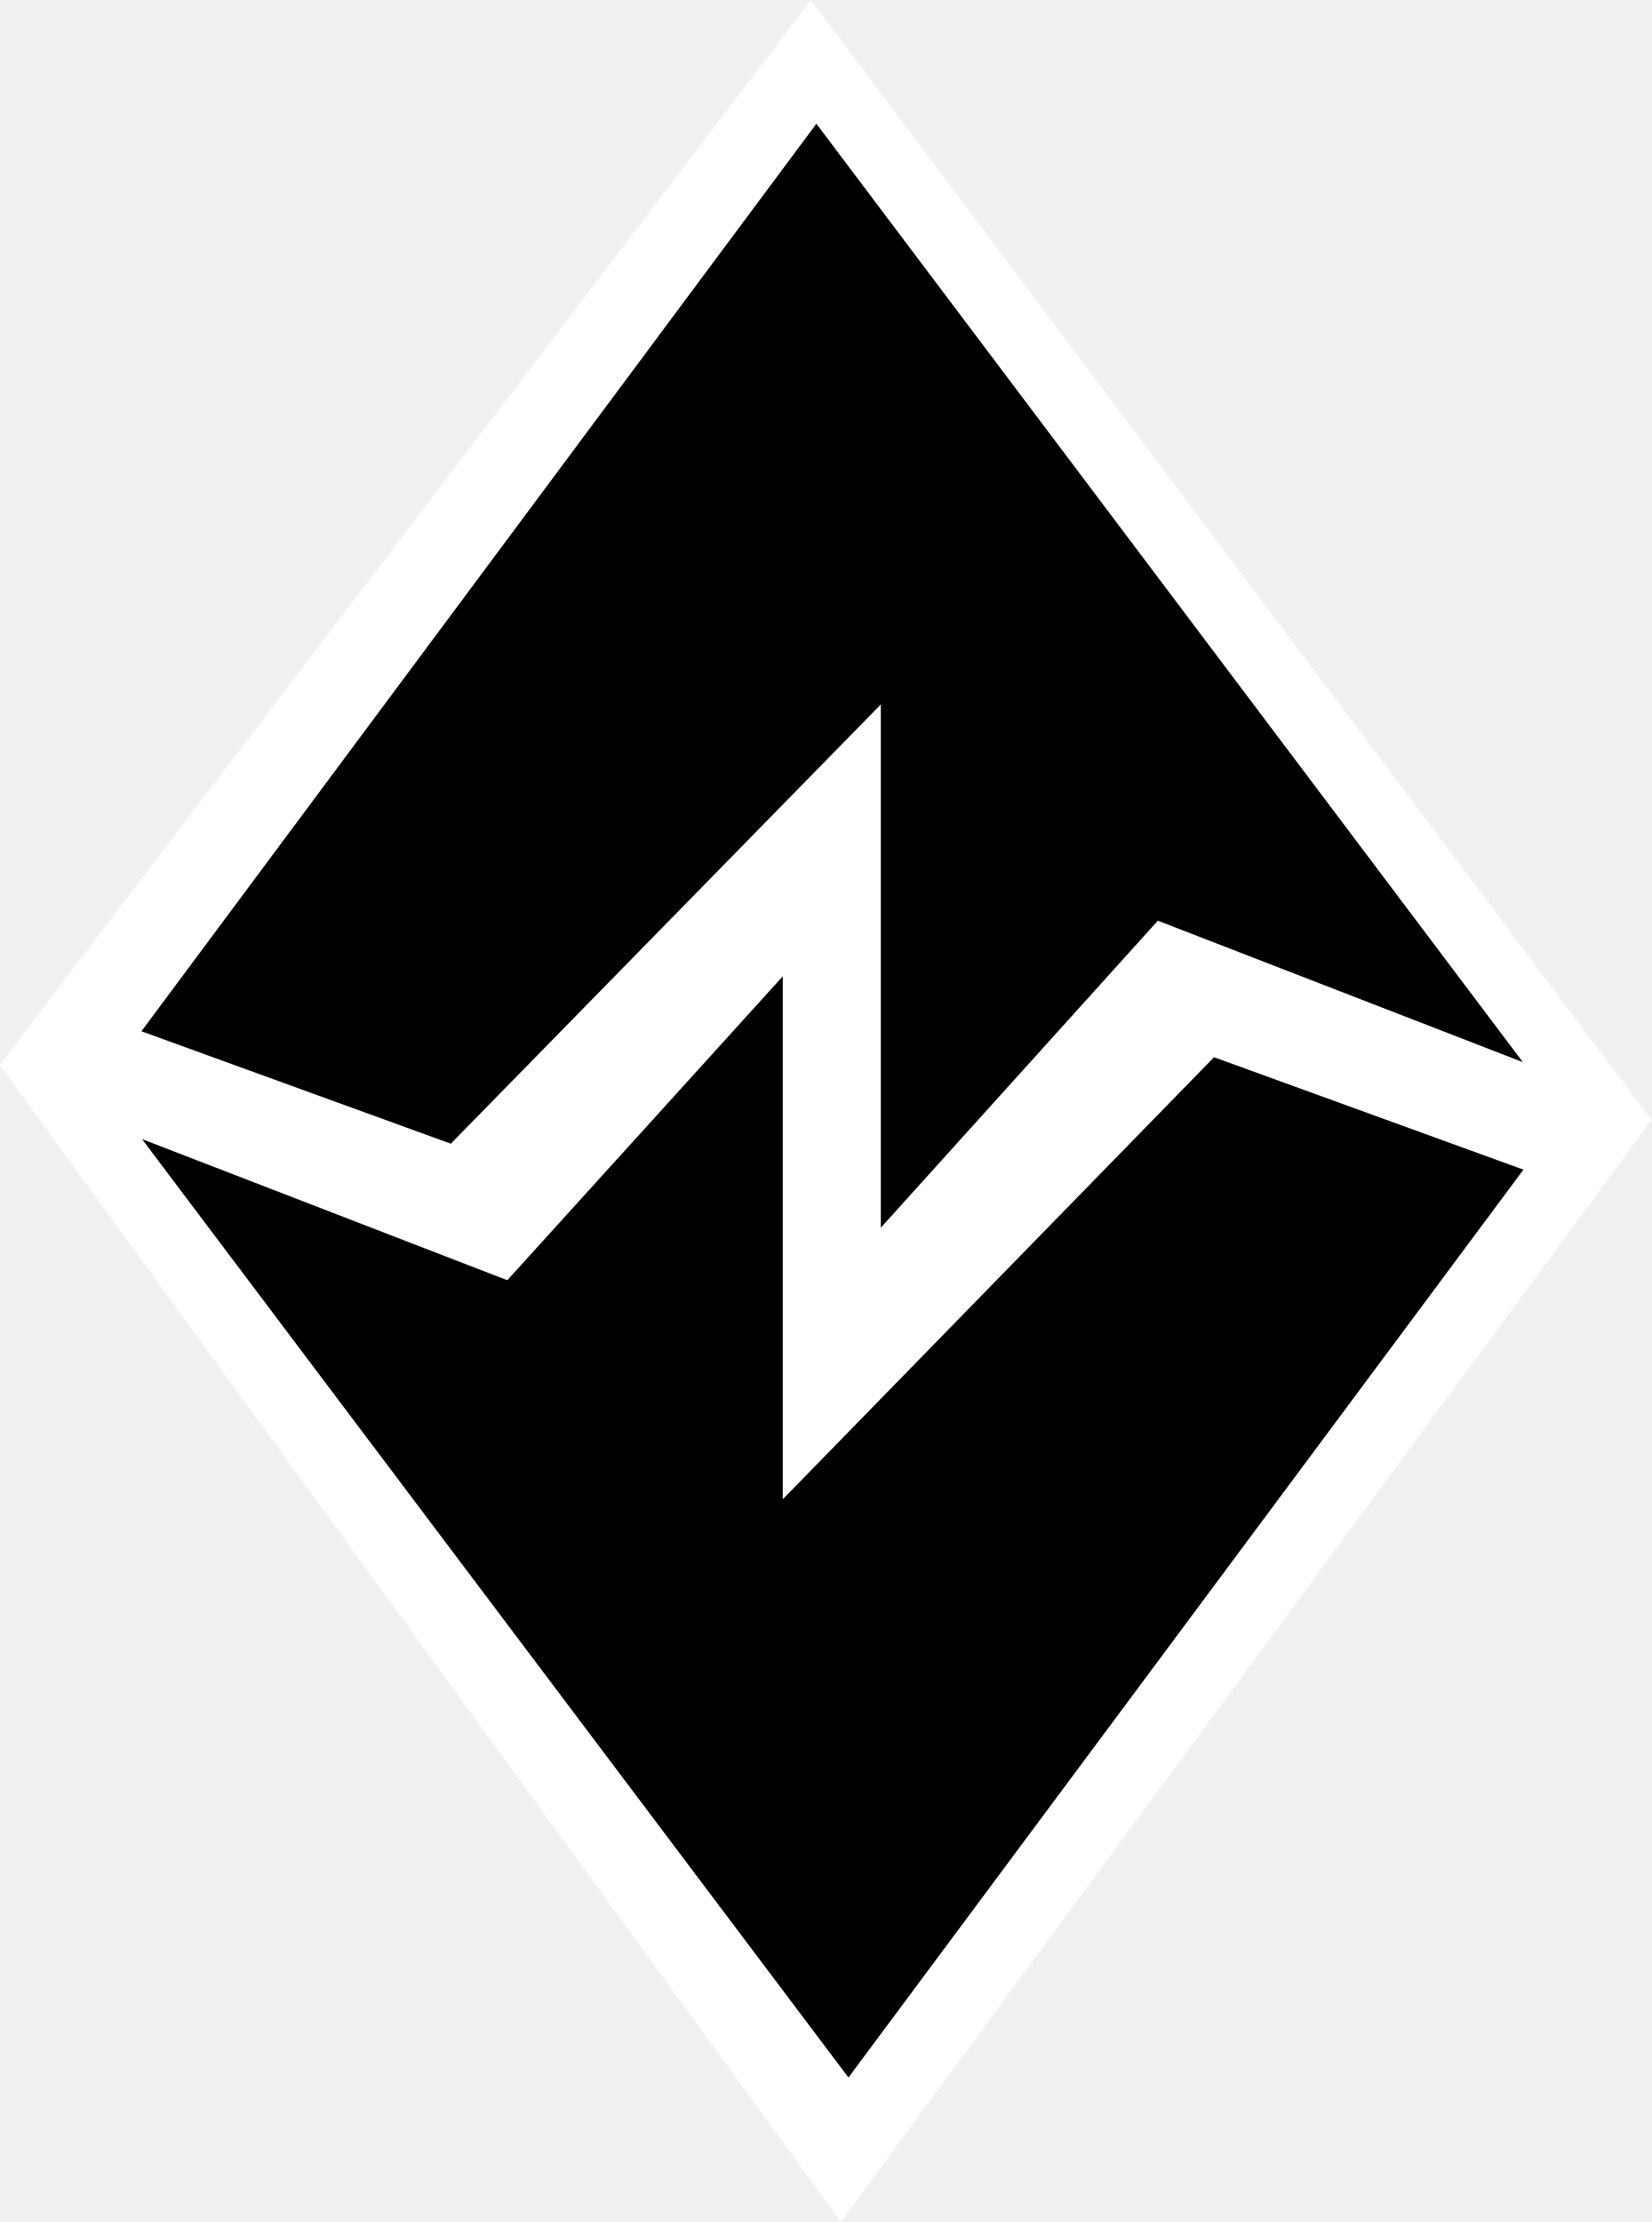
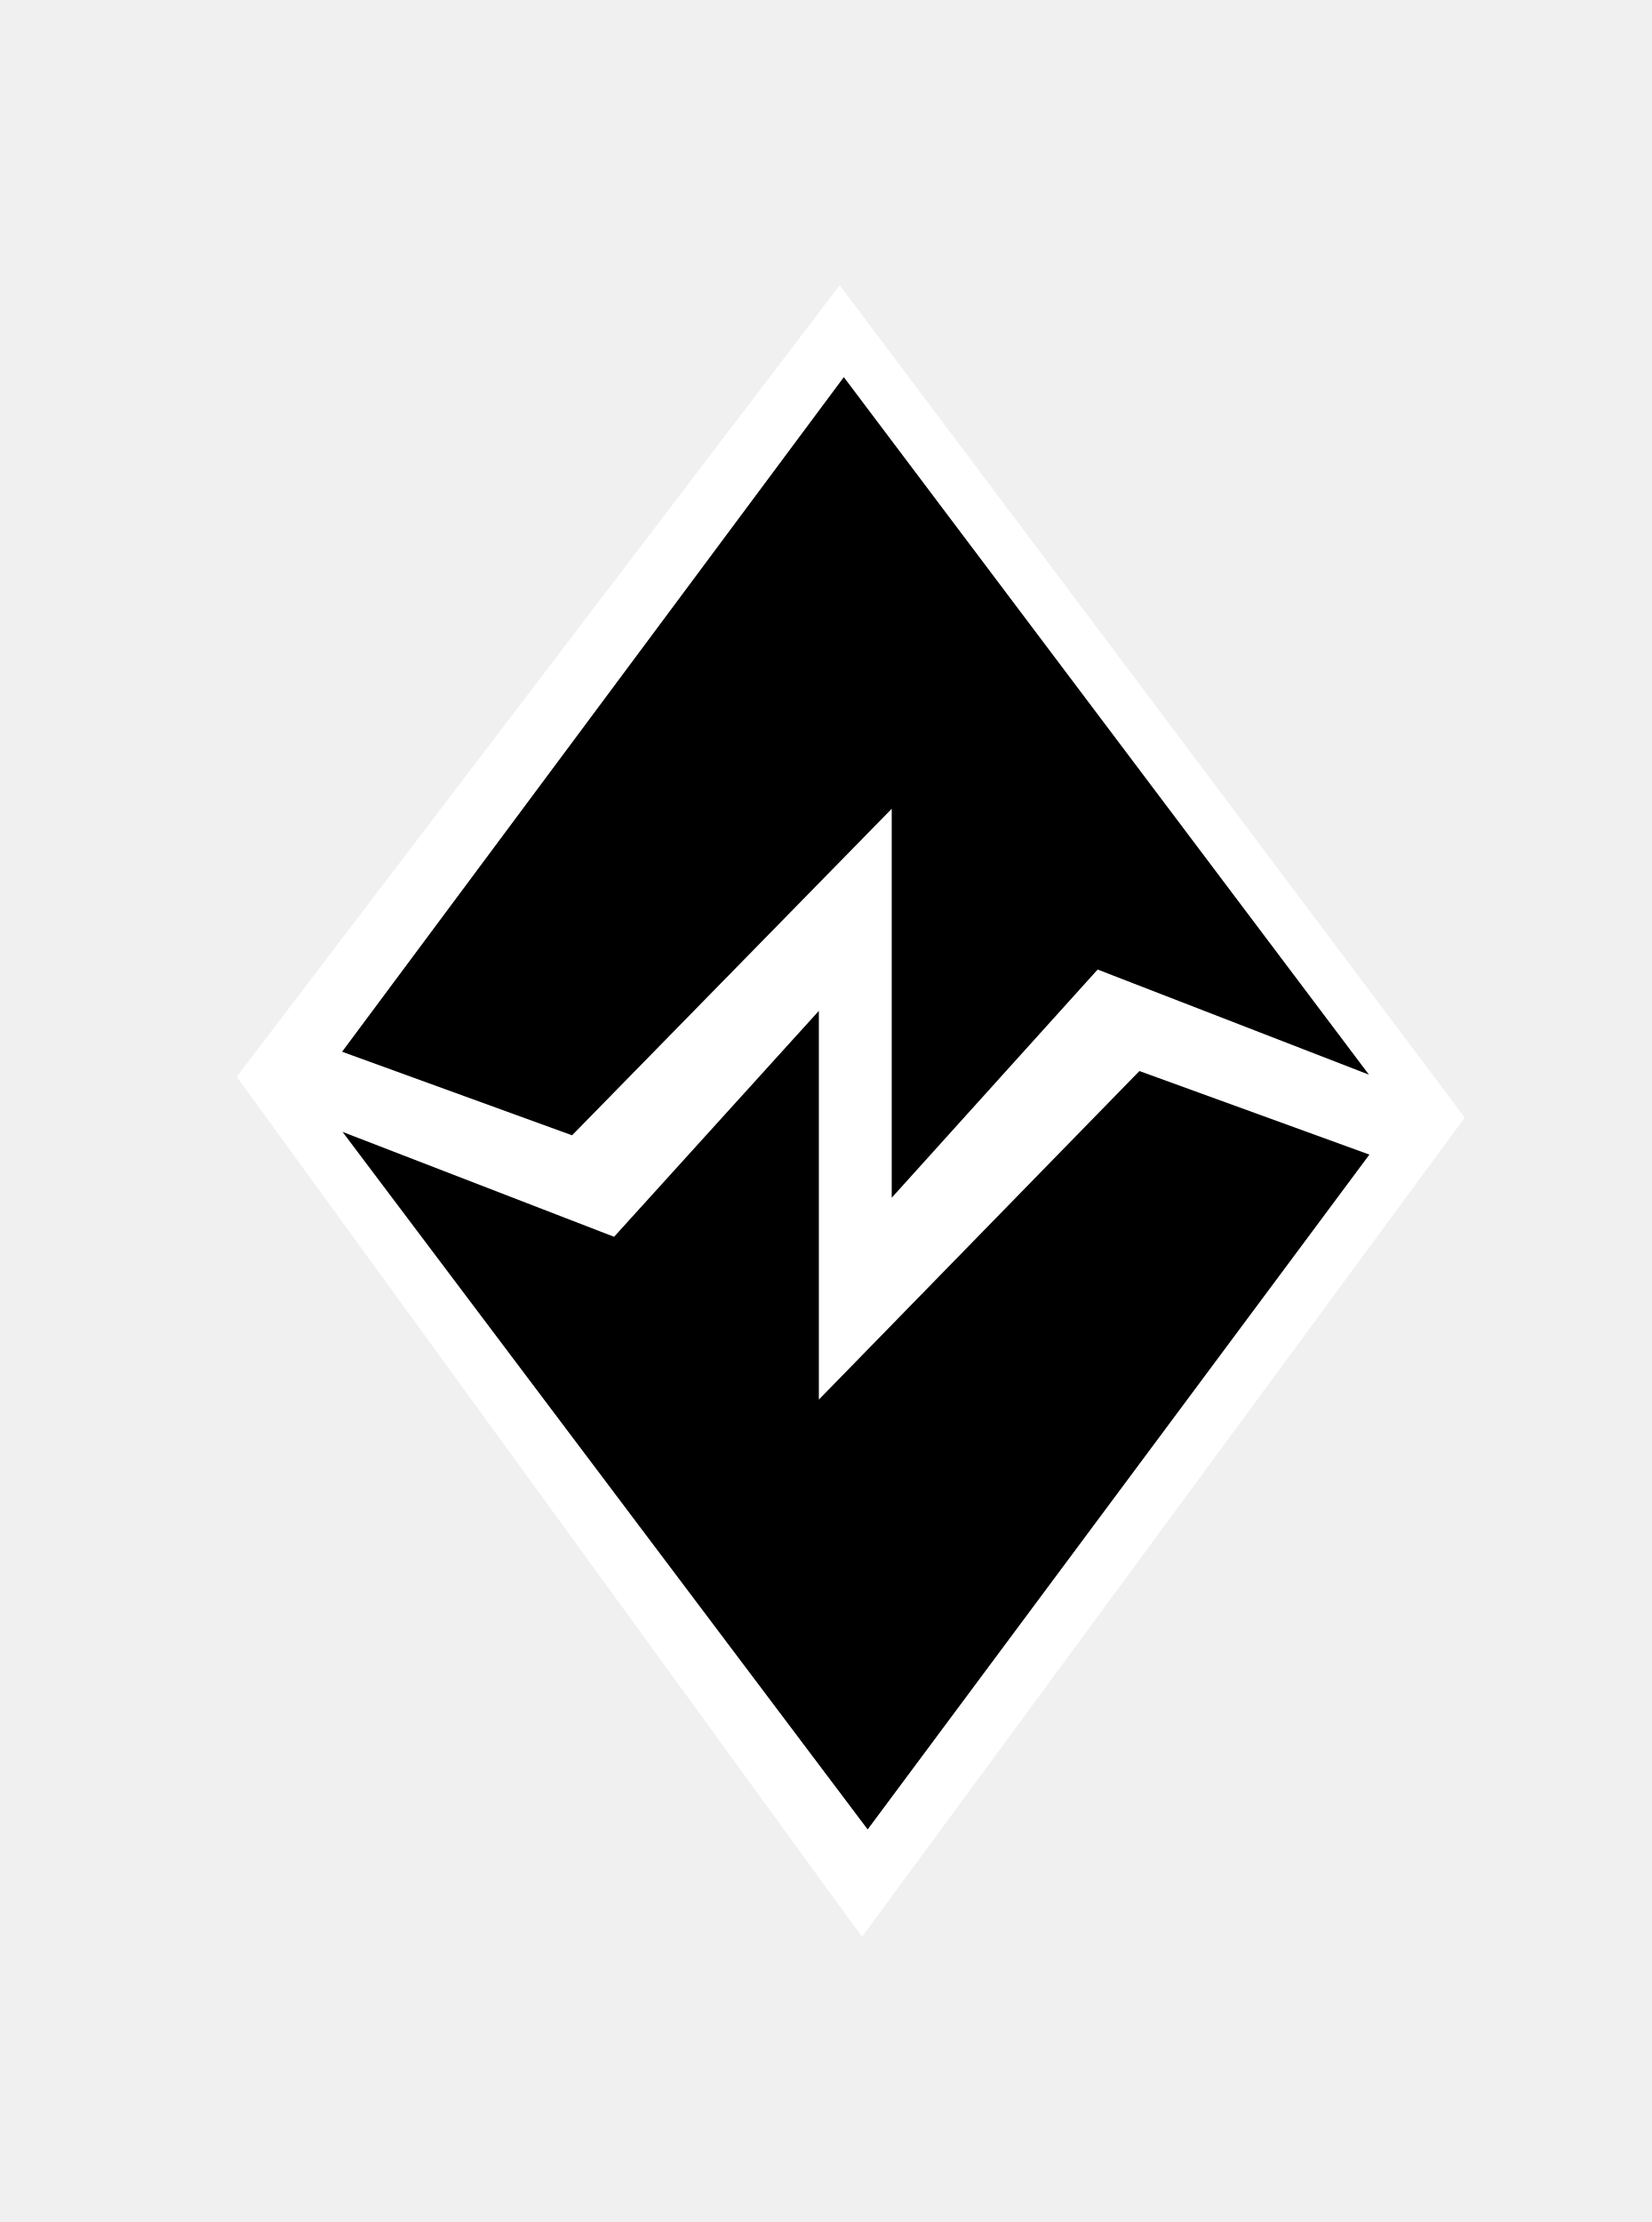
- <svg xmlns="http://www.w3.org/2000/svg" version="1.1" baseProfile="basic" id="Layer_1" x="0px" y="0px" width="223px" height="300px" viewBox="0 0 223 300" xml:space="preserve">
-   <g>
-     <polygon fill="#FFFFFF" points="-0.041,143.772 113.541,300 223.041,151.196 109.5,0  " />
-     <path d="M105.706,202.419v-70.607l-37.201,41.037l-49.327-19.054l95.394,126.697l91.146-122.573l-41.779-15.178L105.706,202.419z    M19.096,139.236l41.779,15.177l58.069-59.306v70.648l37.407-41.449l49.285,19.095L110.242,16.704L19.096,139.236z" />
+ <svg xmlns="http://www.w3.org/2000/svg" version="1.1" id="Layer_1" x="0px" y="0px" width="223px" height="300px" viewBox="0 0 300 300" xml:space="preserve">
+   <defs id="defs11" />
+   <g id="g6" transform="translate(43.04933)">
+     <polygon points="-0.041,143.772 113.541,300 223.041,151.196 109.5,0 " id="polygon2" style="fill:#ffffff" />
+     <path d="m 105.706,202.419 v -70.607 l -37.201,41.037 -49.327,-19.054 95.394,126.697 91.146,-122.573 -41.779,-15.178 z m -86.61,-63.183 41.779,15.177 58.069,-59.306 v 70.648 l 37.407,-41.449 49.285,19.095 -95.394,-126.697 z" id="path4" />
  </g>
</svg>
